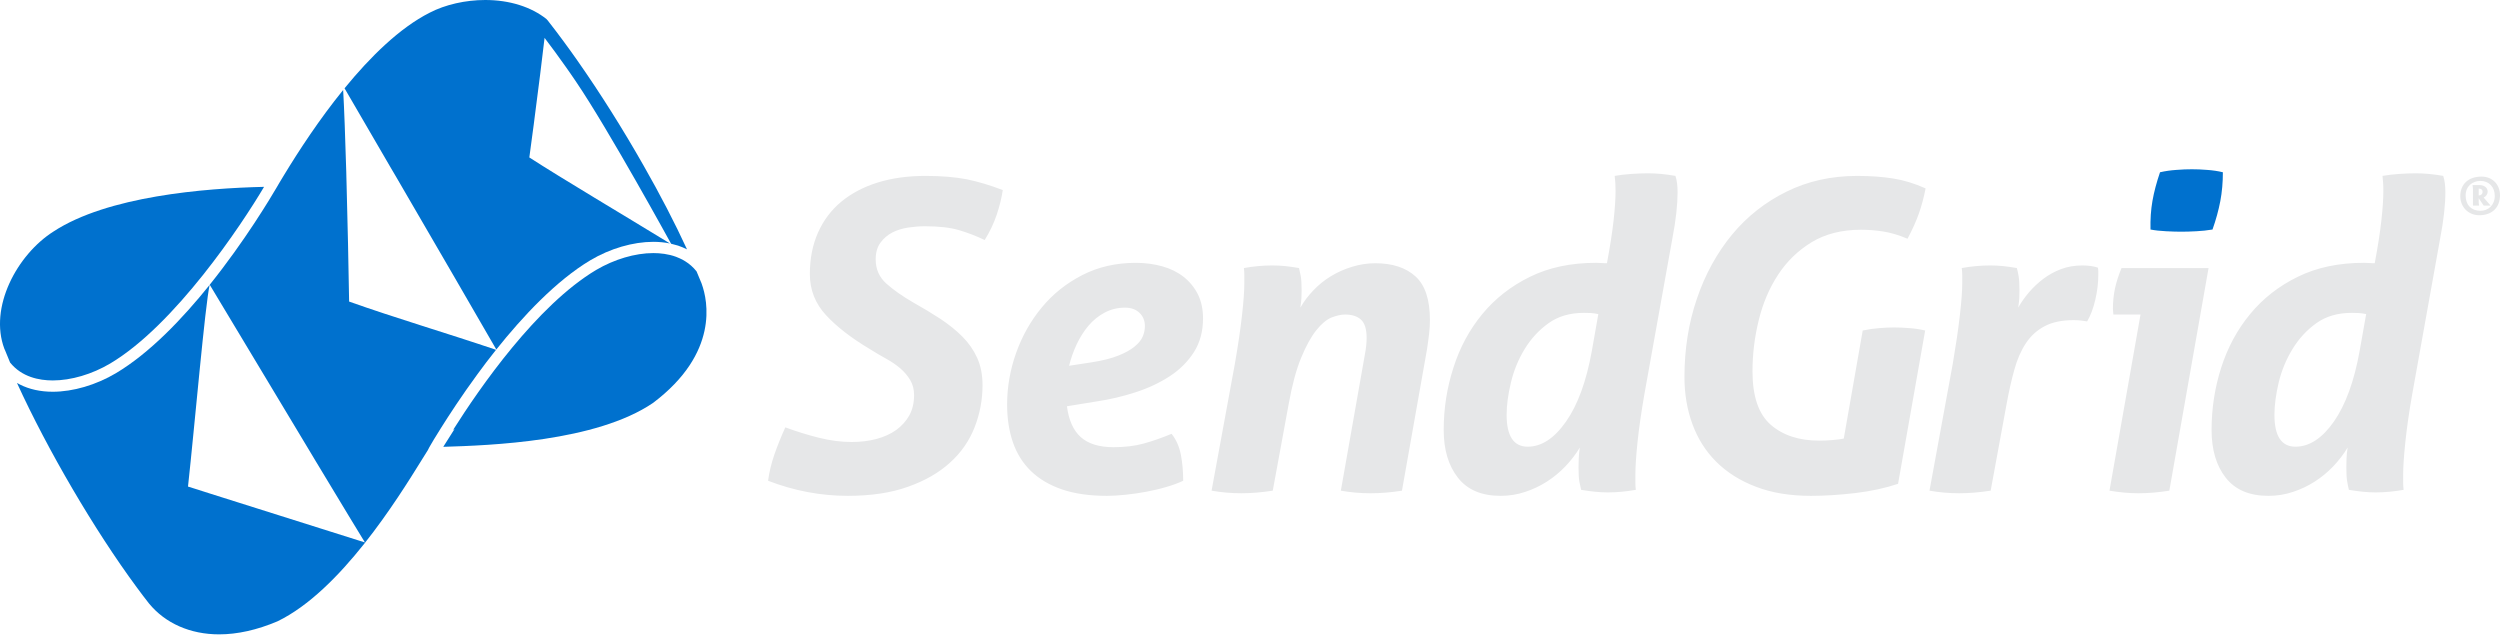
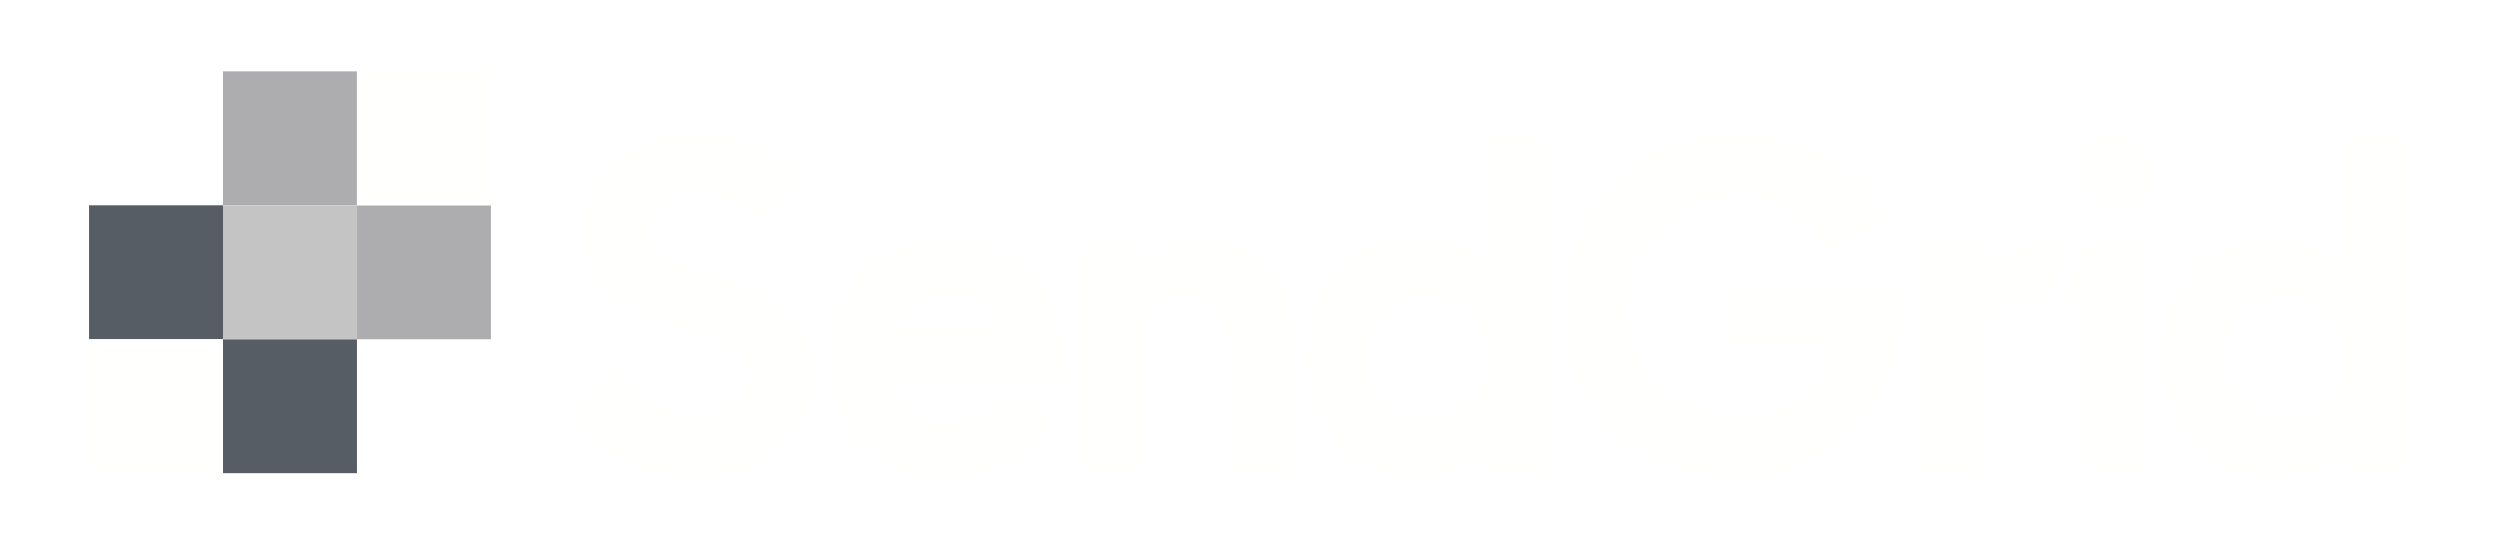
- <svg xmlns="http://www.w3.org/2000/svg" version="1.1" x="0px" y="0px" width="290.238" height="73.646" viewBox="0, 0, 290.238, 73.646">
+ <svg xmlns="http://www.w3.org/2000/svg" version="1.1" x="0" y="0" width="792" height="174" viewBox="0, 0, 792, 174">
  <g id="Background">
-     <rect x="0" y="0" width="290.238" height="73.646" fill="#000000" fill-opacity="0" />
+     <rect x="0" y="0" width="792" height="174" fill="#000000" fill-opacity="0" />
  </g>
-   <g id="Layer 1">
-     <g>
-       <path d="M115.719,24.915 C115.381,25.915 114.919,26.902 114.317,27.865 C113.35,27.404 112.361,27.02 111.345,26.72 C110.326,26.417 109.001,26.267 107.37,26.267 C106.766,26.267 106.122,26.318 105.443,26.417 C104.766,26.52 104.142,26.711 103.593,26.992 C103.047,27.279 102.59,27.665 102.222,28.169 C101.848,28.668 101.663,29.314 101.663,30.119 C101.663,31.249 102.077,32.185 102.898,32.92 C103.707,33.646 104.752,34.38 106.022,35.117 C107.152,35.748 108.201,36.383 109.169,37.013 C110.134,37.652 110.981,38.332 111.716,39.065 C112.453,39.802 113.024,40.625 113.443,41.54 C113.86,42.46 114.067,43.517 114.067,44.718 C114.067,46.418 113.757,48.049 113.144,49.614 C112.527,51.185 111.579,52.551 110.292,53.71 C109.011,54.88 107.386,55.813 105.417,56.509 C103.454,57.216 101.117,57.565 98.418,57.565 C95.285,57.565 92.205,56.984 89.17,55.813 C89.301,54.812 89.549,53.808 89.894,52.789 C90.248,51.775 90.672,50.715 91.171,49.614 C92.434,50.082 93.727,50.483 95.042,50.815 C96.361,51.145 97.64,51.314 98.868,51.314 C99.9,51.314 100.862,51.198 101.747,50.964 C102.627,50.728 103.396,50.382 104.045,49.919 C104.689,49.447 105.2,48.883 105.571,48.219 C105.936,47.551 106.121,46.764 106.121,45.868 C106.121,45.201 105.967,44.613 105.666,44.116 C105.369,43.619 104.984,43.165 104.521,42.766 C104.049,42.36 103.502,41.989 102.867,41.638 C102.232,41.29 101.599,40.914 100.968,40.517 C98.837,39.245 97.146,37.941 95.896,36.587 C94.65,35.245 94.02,33.646 94.02,31.819 C94.02,30.021 94.339,28.409 94.972,26.992 C95.602,25.579 96.501,24.387 97.668,23.416 C98.836,22.454 100.244,21.703 101.898,21.19 C103.545,20.677 105.401,20.421 107.467,20.421 C109.303,20.421 110.887,20.559 112.214,20.809 C113.551,21.085 114.952,21.504 116.417,22.066 C116.283,22.972 116.051,23.917 115.719,24.915 L115.719,24.915 z M138.617,40.867 C137.919,41.965 136.984,42.904 135.818,43.668 C134.65,44.43 133.324,45.059 131.84,45.538 C130.358,46.022 128.814,46.387 127.218,46.619 L123.867,47.165 C124.07,48.763 124.602,49.961 125.465,50.741 C126.334,51.521 127.606,51.917 129.262,51.917 C130.597,51.917 131.776,51.775 132.792,51.489 C133.806,51.21 134.886,50.834 136.014,50.364 C136.547,51.033 136.907,51.841 137.093,52.789 C137.273,53.738 137.363,54.75 137.363,55.813 C136.797,56.081 136.144,56.326 135.388,56.539 C134.646,56.76 133.866,56.94 133.066,57.091 C132.264,57.241 131.466,57.356 130.666,57.439 C129.864,57.519 129.153,57.566 128.518,57.566 C126.483,57.566 124.745,57.314 123.29,56.817 C121.842,56.318 120.641,55.611 119.689,54.689 C118.746,53.775 118.044,52.655 117.59,51.34 C117.142,50.023 116.921,48.561 116.921,46.964 C116.921,44.93 117.271,42.935 117.968,40.97 C118.67,39 119.662,37.244 120.945,35.695 C122.226,34.138 123.789,32.894 125.644,31.938 C127.493,30.989 129.57,30.514 131.866,30.514 C132.967,30.514 133.99,30.657 134.939,30.92 C135.897,31.187 136.717,31.595 137.415,32.143 C138.113,32.693 138.663,33.369 139.069,34.166 C139.463,34.966 139.666,35.9 139.666,36.969 C139.665,38.463 139.315,39.766 138.617,40.867 L138.617,40.867 z M132.293,36.323 C131.872,35.917 131.319,35.717 130.617,35.717 C129.754,35.717 128.957,35.911 128.242,36.294 C127.525,36.673 126.899,37.19 126.366,37.814 C125.831,38.449 125.372,39.175 124.989,39.989 C124.608,40.813 124.318,41.634 124.116,42.465 L126.716,42.066 C127.979,41.87 129.016,41.611 129.816,41.289 C130.616,40.975 131.246,40.625 131.712,40.24 C132.182,39.859 132.499,39.465 132.668,39.064 C132.833,38.668 132.917,38.266 132.917,37.867 C132.917,37.231 132.708,36.72 132.293,36.323 L132.293,36.323 z M165.91,38.768 C165.847,39.336 165.76,39.931 165.665,40.568 L162.761,56.964 C161.497,57.167 160.281,57.265 159.111,57.265 C157.944,57.265 156.796,57.167 155.666,56.964 L158.463,41.116 C158.59,40.45 158.659,39.817 158.659,39.219 C158.659,38.227 158.443,37.517 158.01,37.114 C157.58,36.72 156.965,36.515 156.161,36.515 C155.695,36.515 155.17,36.638 154.588,36.86 C154.002,37.099 153.414,37.591 152.814,38.342 C152.215,39.093 151.628,40.151 151.063,41.52 C150.495,42.881 150.011,44.68 149.608,46.915 L147.761,56.963 C146.464,57.166 145.249,57.264 144.118,57.264 C142.944,57.264 141.798,57.166 140.658,56.963 L143.366,42.218 C143.731,40.114 144.006,38.258 144.186,36.641 C144.371,35.019 144.46,33.768 144.46,32.871 C144.46,32.501 144.46,32.193 144.46,31.937 C144.46,31.687 144.446,31.418 144.413,31.119 C145.509,30.919 146.612,30.818 147.711,30.818 C148.212,30.818 148.707,30.84 149.211,30.892 C149.715,30.948 150.241,31.015 150.811,31.119 C150.88,31.387 150.945,31.698 151.014,32.068 C151.077,32.44 151.112,32.982 151.112,33.724 C151.112,34.016 151.101,34.317 151.088,34.618 C151.068,34.915 151.028,35.278 150.967,35.716 C151.362,35.016 151.863,34.348 152.462,33.724 C153.066,33.087 153.743,32.532 154.51,32.068 C155.279,31.598 156.101,31.237 156.986,30.967 C157.866,30.698 158.758,30.561 159.662,30.561 C161.656,30.561 163.22,31.073 164.337,32.094 C165.453,33.108 166.008,34.799 166.008,37.166 C166.01,37.669 165.975,38.202 165.91,38.768 L165.91,38.768 z M194.158,27.665 L190.905,45.766 C190.542,47.86 190.275,49.725 190.107,51.339 C189.938,52.956 189.86,54.213 189.86,55.109 C189.86,55.483 189.86,55.788 189.86,56.038 C189.86,56.288 189.871,56.562 189.911,56.867 C188.81,57.061 187.727,57.166 186.656,57.166 C185.727,57.166 184.695,57.061 183.561,56.867 C183.494,56.602 183.425,56.279 183.358,55.916 C183.291,55.551 183.26,54.996 183.26,54.267 C183.26,53.966 183.267,53.614 183.284,53.217 C183.297,52.816 183.344,52.399 183.407,51.963 C182.941,52.736 182.386,53.454 181.734,54.144 C181.085,54.822 180.364,55.416 179.581,55.916 C178.799,56.415 177.959,56.816 177.061,57.108 C176.156,57.413 175.209,57.565 174.209,57.565 C172.01,57.565 170.359,56.867 169.26,55.462 C168.159,54.063 167.606,52.213 167.606,49.918 C167.606,47.411 167.985,44.998 168.742,42.667 C169.486,40.327 170.602,38.266 172.087,36.464 C173.567,34.666 175.416,33.218 177.611,32.141 C179.808,31.056 182.378,30.512 185.306,30.512 C185.538,30.512 185.767,30.526 185.981,30.539 C186.199,30.559 186.393,30.559 186.558,30.559 C186.923,28.6 187.182,26.934 187.333,25.572 C187.483,24.201 187.558,23.063 187.558,22.167 C187.558,21.801 187.549,21.496 187.533,21.244 C187.52,20.994 187.489,20.723 187.459,20.42 C188.025,20.317 188.674,20.244 189.415,20.191 C190.141,20.144 190.772,20.12 191.307,20.12 C192.278,20.12 193.341,20.213 194.509,20.419 C194.678,20.918 194.759,21.549 194.759,22.317 C194.758,23.783 194.561,25.574 194.158,27.665 L194.158,27.665 z M184.685,36.341 C184.4,36.327 184.128,36.323 183.867,36.323 C182.254,36.323 180.905,36.72 179.785,37.517 C178.664,38.315 177.742,39.32 177.009,40.518 C176.276,41.719 175.745,43.011 175.416,44.391 C175.079,45.775 174.912,47.038 174.912,48.164 C174.912,50.629 175.73,51.859 177.363,51.859 C178.959,51.859 180.445,50.892 181.806,48.946 C183.179,46.99 184.172,44.255 184.81,40.713 L185.557,36.466 C185.252,36.401 184.964,36.357 184.685,36.341 L184.685,36.341 z M222.779,24.77 C222.462,25.668 222.023,26.653 221.455,27.716 C220.423,27.282 219.47,27.001 218.603,26.871 C217.738,26.735 216.889,26.673 216.052,26.673 C213.819,26.673 211.909,27.159 210.329,28.115 C208.745,29.082 207.446,30.339 206.43,31.892 C205.412,33.441 204.659,35.205 204.182,37.166 C203.698,39.134 203.456,41.115 203.456,43.114 C203.456,46.015 204.162,48.078 205.579,49.317 C206.996,50.545 208.87,51.156 211.205,51.156 C211.671,51.156 212.187,51.138 212.758,51.087 C213.324,51.042 213.756,50.98 214.053,50.915 L216.252,38.37 C216.92,38.23 217.551,38.138 218.155,38.094 C218.759,38.043 219.34,38.016 219.905,38.016 C220.473,38.016 221.061,38.043 221.677,38.094 C222.294,38.137 222.905,38.23 223.502,38.37 L220.356,56.167 C218.887,56.662 217.238,57.021 215.407,57.241 C213.573,57.455 211.855,57.566 210.253,57.566 C207.826,57.566 205.689,57.218 203.857,56.51 C202.023,55.813 200.49,54.846 199.254,53.615 C198.021,52.389 197.099,50.919 196.484,49.243 C195.865,47.556 195.557,45.735 195.557,43.772 C195.557,40.532 196.036,37.502 197.005,34.669 C197.967,31.839 199.332,29.365 201.08,27.24 C202.827,25.128 204.939,23.465 207.409,22.248 C209.872,21.029 212.608,20.423 215.6,20.423 C217.165,20.423 218.568,20.523 219.807,20.726 C221.037,20.922 222.289,21.305 223.553,21.873 C223.351,22.902 223.097,23.872 222.779,24.77 L222.779,24.77 z M243.252,34.813 C243.018,35.813 242.7,36.649 242.305,37.316 C242.102,37.283 241.888,37.245 241.648,37.218 C241.414,37.189 241.115,37.165 240.752,37.165 C239.39,37.165 238.256,37.401 237.38,37.867 C236.493,38.331 235.765,38.988 235.201,39.843 C234.635,40.694 234.183,41.717 233.857,42.918 C233.521,44.115 233.222,45.443 232.954,46.915 L231.107,56.963 C229.801,57.166 228.587,57.264 227.457,57.264 C226.287,57.264 225.135,57.166 224.005,56.963 L226.71,42.218 C227.067,40.114 227.343,38.258 227.526,36.641 C227.715,35.019 227.807,33.768 227.807,32.871 C227.807,32.501 227.807,32.193 227.807,31.937 C227.807,31.687 227.785,31.418 227.751,31.119 C228.854,30.919 229.952,30.818 231.056,30.818 C231.555,30.818 232.052,30.84 232.554,30.892 C233.051,30.948 233.584,31.015 234.149,31.119 C234.225,31.387 234.285,31.698 234.354,32.068 C234.416,32.44 234.45,32.982 234.45,33.724 C234.45,34.016 234.445,34.317 234.43,34.618 C234.41,34.915 234.37,35.278 234.305,35.716 C234.635,35.117 235.056,34.526 235.553,33.938 C236.052,33.356 236.609,32.833 237.226,32.367 C237.843,31.903 238.525,31.527 239.278,31.242 C240.027,30.959 240.849,30.818 241.752,30.818 C242.452,30.818 243.055,30.905 243.548,31.067 C243.584,31.199 243.602,31.337 243.602,31.468 C243.602,31.599 243.602,31.755 243.602,31.921 C243.602,32.85 243.484,33.815 243.252,34.813 L243.252,34.813 z M251.849,56.964 C250.579,57.167 249.382,57.265 248.25,57.265 C247.216,57.265 246.102,57.167 244.901,56.964 L248.504,36.515 L245.353,36.515 C245.353,36.422 245.34,36.323 245.328,36.217 C245.312,36.123 245.299,35.999 245.299,35.867 C245.299,35.004 245.386,34.193 245.549,33.442 C245.716,32.693 245.966,31.922 246.3,31.12 L256.403,31.12 L251.849,56.964 L251.849,56.964 z M283.293,27.665 L280.047,45.766 C279.677,47.86 279.414,49.725 279.247,51.339 C279.078,52.956 278.995,54.213 278.995,55.109 C278.995,55.483 278.995,55.788 278.995,56.038 C278.995,56.288 279.013,56.562 279.048,56.867 C277.945,57.061 276.86,57.166 275.799,57.166 C274.863,57.166 273.829,57.061 272.695,56.867 C272.628,56.602 272.564,56.279 272.501,55.916 C272.429,55.551 272.4,54.996 272.4,54.267 C272.4,53.966 272.409,53.614 272.42,53.217 C272.438,52.816 272.482,52.399 272.545,51.963 C272.084,52.736 271.524,53.454 270.874,54.144 C270.223,54.822 269.506,55.416 268.721,55.916 C267.941,56.415 267.096,56.816 266.199,57.108 C265.294,57.413 264.352,57.565 263.351,57.565 C261.149,57.565 259.498,56.867 258.4,55.462 C257.299,54.063 256.753,52.213 256.753,49.918 C256.753,47.411 257.128,44.998 257.874,42.667 C258.627,40.327 259.739,38.266 261.228,36.464 C262.705,34.666 264.548,33.218 266.748,32.141 C268.945,31.056 271.512,30.512 274.451,30.512 C274.685,30.512 274.907,30.526 275.122,30.539 C275.34,30.559 275.53,30.559 275.695,30.559 C276.058,28.6 276.326,26.934 276.468,25.572 C276.622,24.201 276.695,23.063 276.695,22.167 C276.695,21.801 276.688,21.496 276.668,21.244 C276.652,20.994 276.628,20.723 276.599,20.42 C277.165,20.317 277.818,20.244 278.549,20.191 C279.276,20.144 279.911,20.12 280.45,20.12 C281.415,20.12 282.48,20.213 283.645,20.419 C283.814,20.918 283.894,21.549 283.894,22.317 C283.894,23.783 283.698,25.574 283.293,27.665 L283.293,27.665 z M273.822,36.341 C273.539,36.327 273.263,36.323 272.998,36.323 C271.398,36.323 270.045,36.72 268.92,37.517 C267.804,38.315 266.883,39.32 266.152,40.518 C265.417,41.719 264.882,43.011 264.548,44.391 C264.221,45.775 264.051,47.038 264.051,48.164 C264.051,50.629 264.866,51.859 266.493,51.859 C268.098,51.859 269.586,50.892 270.952,48.946 C272.314,46.99 273.314,44.255 273.947,40.713 L274.7,36.466 C274.395,36.401 274.105,36.357 273.822,36.341 L273.822,36.341 z" fill="#E6E7E8" />
-       <g>
-         <path d="M81.481,33.002 C81.468,32.967 81.456,32.933 81.448,32.903 C81.261,32.441 81.069,31.976 80.866,31.505 C80.474,31.014 80.03,30.629 79.554,30.335 C79.345,30.201 79.126,30.081 78.906,29.99 C78.763,29.92 78.625,29.862 78.485,29.813 C77.589,29.486 76.66,29.382 75.845,29.382 C73.728,29.382 71.315,30.101 69.216,31.337 C62.326,35.441 55.686,45.024 52.588,49.936 L52.784,49.784 L51.46,51.875 C56.89,51.707 69.197,51.285 75.822,46.772 C83.503,40.975 82.155,34.892 81.481,33.002 z" fill="#0071CE" />
-         <path d="M12.789,42.204 C20.314,37.73 28.048,26.107 30.656,21.692 C23.703,21.852 12.457,22.782 6.212,26.877 C1.983,29.56 -1.307,35.683 0.512,40.507 C0.537,40.558 0.555,40.589 0.572,40.63 C0.761,41.105 0.96,41.592 1.171,42.089 C2.528,43.772 4.536,44.168 6.131,44.168 C8.253,44.167 10.681,43.452 12.789,42.204 z" fill="#0071CE" />
-         <path d="M57.589,40.611 C51.92,38.693 45.772,36.877 40.531,35.011 C40.466,30.882 40.359,25.851 40.233,21.276 C40.226,21.058 40.226,20.844 40.215,20.63 C40.208,20.403 40.202,20.182 40.2,19.964 C40.084,16.026 39.959,12.539 39.839,10.447 C37.074,13.854 34.685,17.506 32.956,20.357 C32.818,20.582 32.684,20.8 32.557,21.017 C32.492,21.122 32.425,21.238 32.361,21.347 C32.357,21.358 32.29,21.467 32.174,21.67 C31.416,22.971 28.421,27.981 24.348,33.057 C24.462,33.246 31.069,44.259 36.281,52.916 C36.404,53.121 36.528,53.33 36.647,53.529 C36.776,53.739 36.901,53.945 37.023,54.149 C39.686,58.567 41.85,62.149 42.369,62.977 L24.451,57.321 L23.508,57.02 L22.603,56.732 L21.826,56.487 C22.579,49.637 23.822,35.293 24.342,33.069 C21.178,37.013 17.367,40.997 13.456,43.328 C11.152,44.694 8.48,45.48 6.13,45.48 C4.68,45.48 3.391,45.19 2.304,44.638 C2.19,44.58 2.074,44.52 1.97,44.457 C5.528,52.243 10.968,61.542 15.872,68.182 C16.34,68.82 16.803,69.43 17.264,70.018 C17.277,70.032 17.284,70.054 17.3,70.063 C19.194,72.368 22.091,73.646 25.44,73.646 C27.561,73.646 29.836,73.139 32.207,72.136 C39.536,68.598 46.158,57.917 48.986,53.356 C49.006,53.325 49.015,53.3 49.035,53.276 C49.193,53.017 49.343,52.777 49.476,52.57 C49.53,52.483 49.576,52.408 49.625,52.331 L49.629,52.335 C49.678,52.224 49.749,52.088 49.849,51.912 C50.09,51.475 50.506,50.791 51.199,49.684 C52.115,48.224 53.594,45.949 55.426,43.449 C56.079,42.549 56.807,41.594 57.589,40.611 z" fill="#0071CE" />
-         <path d="M45.666,19.983 C45.788,20.183 45.904,20.386 46.018,20.583 C50.401,28.121 55.807,37.409 57.619,40.577 C60.659,36.763 64.564,32.583 68.549,30.208 C70.838,28.847 73.502,28.075 75.845,28.075 C76.518,28.075 77.151,28.14 77.754,28.262 C77.758,28.262 77.763,28.262 77.767,28.266 C77.758,28.262 77.758,28.253 77.749,28.246 C72.481,25.022 65.277,20.752 61.453,18.279 C61.584,17.312 61.718,16.33 61.843,15.362 C61.881,15.057 61.919,14.756 61.966,14.453 C62.001,14.134 62.044,13.816 62.086,13.501 C62.525,10.15 62.928,6.941 63.222,4.398 C64.033,5.457 64.847,6.579 65.667,7.736 C65.843,7.988 66.017,8.237 66.195,8.489 C66.356,8.716 66.512,8.953 66.676,9.191 C66.75,9.3 66.823,9.411 66.904,9.528 C70.607,14.974 77.91,28.297 77.91,28.297 L78.715,28.513 C79.072,28.633 79.408,28.776 79.727,28.934 C79.738,28.947 79.756,28.947 79.763,28.958 C78.35,25.889 76.628,22.569 74.729,19.242 C72.34,15.03 69.68,10.803 67.026,7.02 C66.781,6.666 66.534,6.318 66.284,5.973 C65.711,5.178 65.145,4.406 64.577,3.658 C64.243,3.215 63.907,2.784 63.581,2.365 C63.545,2.316 63.503,2.282 63.463,2.242 L63.463,2.228 C61.679,0.802 59.165,-0 56.335,-0 C54.038,-0 51.685,0.537 49.886,1.473 C46.406,3.233 42.992,6.589 40,10.25 C40.631,11.331 42.736,14.952 45.308,19.375 C45.432,19.574 45.55,19.781 45.666,19.983 z" fill="#0071CE" />
-       </g>
-       <path d="M287.827,24.988 C286.564,24.988 285.628,24.028 285.628,22.781 C285.628,21.371 286.577,20.502 288.101,20.502 C289.353,20.502 290.238,21.42 290.238,22.662 C290.238,24.083 289.327,24.988 287.827,24.988 z M287.966,21.003 C287.023,21.003 286.248,21.632 286.248,22.7 C286.248,23.798 286.919,24.474 287.975,24.474 C288.871,24.474 289.631,23.808 289.631,22.743 C289.632,21.693 288.935,21.003 287.966,21.003 z M288.347,23.872 L287.765,23.01 L287.765,23.528 C287.765,23.552 287.769,23.614 287.811,23.872 L287.1,23.872 L287.1,21.917 L287.053,21.488 L287.871,21.488 C288.348,21.488 288.807,21.747 288.807,22.266 C288.807,22.516 288.622,22.808 288.343,22.937 L289.149,23.871 L288.347,23.871 z M287.789,22.691 C287.996,22.691 288.215,22.556 288.215,22.267 C288.215,21.979 287.996,21.896 287.789,21.896 L287.765,21.896 L287.765,22.691 L287.789,22.691 z" fill="#E6E7E8" />
-       <path d="M257.768,23.35 C257.561,24.419 257.264,25.514 256.861,26.646 C256.262,26.749 255.638,26.813 254.991,26.846 C254.341,26.881 253.752,26.899 253.219,26.899 C252.715,26.899 252.136,26.881 251.468,26.846 C250.797,26.813 250.198,26.75 249.663,26.646 C249.634,25.483 249.706,24.373 249.89,23.321 C250.073,22.271 250.371,21.162 250.768,19.999 C251.367,19.861 252,19.77 252.667,19.725 C253.331,19.669 253.931,19.651 254.47,19.651 C254.998,19.651 255.593,19.669 256.237,19.725 C256.892,19.77 257.499,19.861 258.065,19.999 C258.066,21.162 257.968,22.281 257.768,23.35 L257.768,23.35 z" fill="#0071CE" />
-     </g>
+   <g id="Layer_1">
+     <path d="M113.081,149.906 L70.648,149.906 L70.648,107.472 L28.214,107.472 L28.214,65.039 L70.648,65.039 L70.648,107.472 L113.081,107.472 L113.081,149.906" fill="#575D65" />
+     <path d="M282.017,104.709 C285.069,97.879 291.463,93.228 299.892,93.228 C308.321,93.228 314.57,97.152 317.186,104.709 L282.017,104.709 z M337.241,113.428 C337.241,92.501 321.982,75.789 299.747,75.789 C278.82,75.789 261.962,92.646 261.962,113.574 C261.962,134.501 277.657,151.36 300.328,151.36 C316.03,151.36 327.323,143.786 333.677,132.929 L317.884,123.511 C314.534,129.94 308.104,133.92 300.473,133.92 C290.01,133.92 283.47,128.688 281.145,120.695 L337.241,120.695 L337.241,113.428 z M742.58,113.428 C742.58,102.674 734.733,93.955 723.978,93.955 C712.933,93.955 704.504,102.239 704.504,113.428 C704.504,124.619 712.933,133.048 723.978,133.048 C734.733,133.048 742.58,124.183 742.58,113.428 z M685.03,113.574 C685.03,87.851 703.923,75.789 720.345,75.789 C729.791,75.789 737.203,79.276 741.999,84.363 L741.999,43.817 L761.909,43.817 L761.909,149.906 L741.999,149.906 L741.999,141.767 C737.203,147.435 729.501,151.36 720.054,151.36 C704.65,151.36 685.03,139.152 685.03,113.574 z M670.405,66.182 C676.982,66.182 682.314,60.85 682.314,54.272 C682.314,47.695 676.982,42.363 670.405,42.363 C663.827,42.363 658.495,47.695 658.495,54.272 C658.495,60.85 663.827,66.182 670.405,66.182 z M660.45,77.242 L680.359,77.242 L680.359,149.906 L660.45,149.906 L660.45,96.572 L653.224,96.571 L660.45,77.242 z M607.412,77.242 L627.176,77.242 L627.176,89.159 C630.809,81.602 637.349,77.242 647.231,77.242 L655.224,77.242 L648.006,96.571 L642.581,96.571 C631.972,96.571 627.321,102.093 627.321,115.609 L627.321,149.906 L607.412,149.906 L607.412,77.242 z M495.404,96.861 C495.404,66.633 518.221,42.363 549.611,42.363 C565.312,42.363 578.517,48.016 588.077,57.026 C591.967,60.693 595.254,64.916 597.861,69.539 L580.13,80.293 C573.591,68.231 563.563,61.982 549.757,61.982 C530.428,61.982 515.459,77.823 515.459,96.861 C515.459,116.335 530.138,131.74 550.484,131.74 C565.889,131.74 576.788,123.02 580.566,109.505 L547.287,109.505 L547.287,90.176 L602.365,90.176 L602.365,98.314 C602.365,126.799 582.02,151.36 550.484,151.36 C517.349,151.36 495.404,126.218 495.404,96.861 z M471.405,113.428 C471.405,102.674 463.557,93.955 452.803,93.955 C441.758,93.955 433.328,102.239 433.328,113.428 C433.328,124.619 441.758,133.048 452.803,133.048 C463.557,133.048 471.405,124.183 471.405,113.428 z M413.855,113.574 C413.855,87.851 432.747,75.789 449.169,75.789 C458.615,75.789 466.027,79.276 470.823,84.363 L470.823,43.817 L490.733,43.817 L490.733,149.906 L470.823,149.906 L470.823,141.767 C466.027,147.435 458.325,151.36 448.878,151.36 C433.474,151.36 413.855,139.152 413.855,113.574 z M341.897,77.242 L361.661,77.242 L361.661,85.38 C366.312,79.422 373.433,75.789 381.716,75.789 C398.865,75.789 409.183,86.833 409.183,105.581 L409.183,149.906 L388.983,149.906 L388.983,108.197 C388.983,98.46 384.478,92.792 375.613,92.792 C368.056,92.792 361.807,98.024 361.807,110.231 L361.807,149.906 L341.897,149.906 L341.897,77.242 z M179.334,132.322 L197.791,117.788 C203.023,126.799 211.306,132.03 220.752,132.03 C231.071,132.03 236.593,125.345 236.593,118.079 C236.593,109.359 225.984,106.598 214.648,103.11 C200.407,98.75 184.566,93.228 184.566,72.882 C184.566,55.878 199.389,42.363 219.88,42.363 C237.175,42.363 247.057,48.903 255.631,57.768 L238.918,70.412 C234.559,63.872 228.31,60.384 220.026,60.384 C210.579,60.384 205.493,65.47 205.493,72.156 C205.493,80.293 215.666,83.055 227.001,86.833 C241.389,91.484 257.666,97.878 257.666,118.225 C257.666,135.082 244.296,151.36 220.898,151.36 C201.714,151.36 188.925,143.221 179.334,132.322" fill="#FFFFFE" />
+     <path d="M28.214,107.472 L70.648,107.472 L70.648,149.906 L28.214,149.906 z" fill="#FFFFFE" />
+     <path d="M155.515,107.472 L113.081,107.472 L113.081,65.039 L70.648,65.039 L70.648,22.605 L113.081,22.605 L113.081,65.039 L155.515,65.039 L155.515,107.472" fill="#ADACAE" />
+     <path d="M70.648,65.039 L113.081,65.039 L113.081,107.472 L70.648,107.472 z" fill="#C5C4C5" />
+     <path d="M113.081,22.605 L155.515,22.605 L155.515,65.039 L113.081,65.039 z" fill="#FFFFFE" />
  </g>
-   <defs />
</svg>
